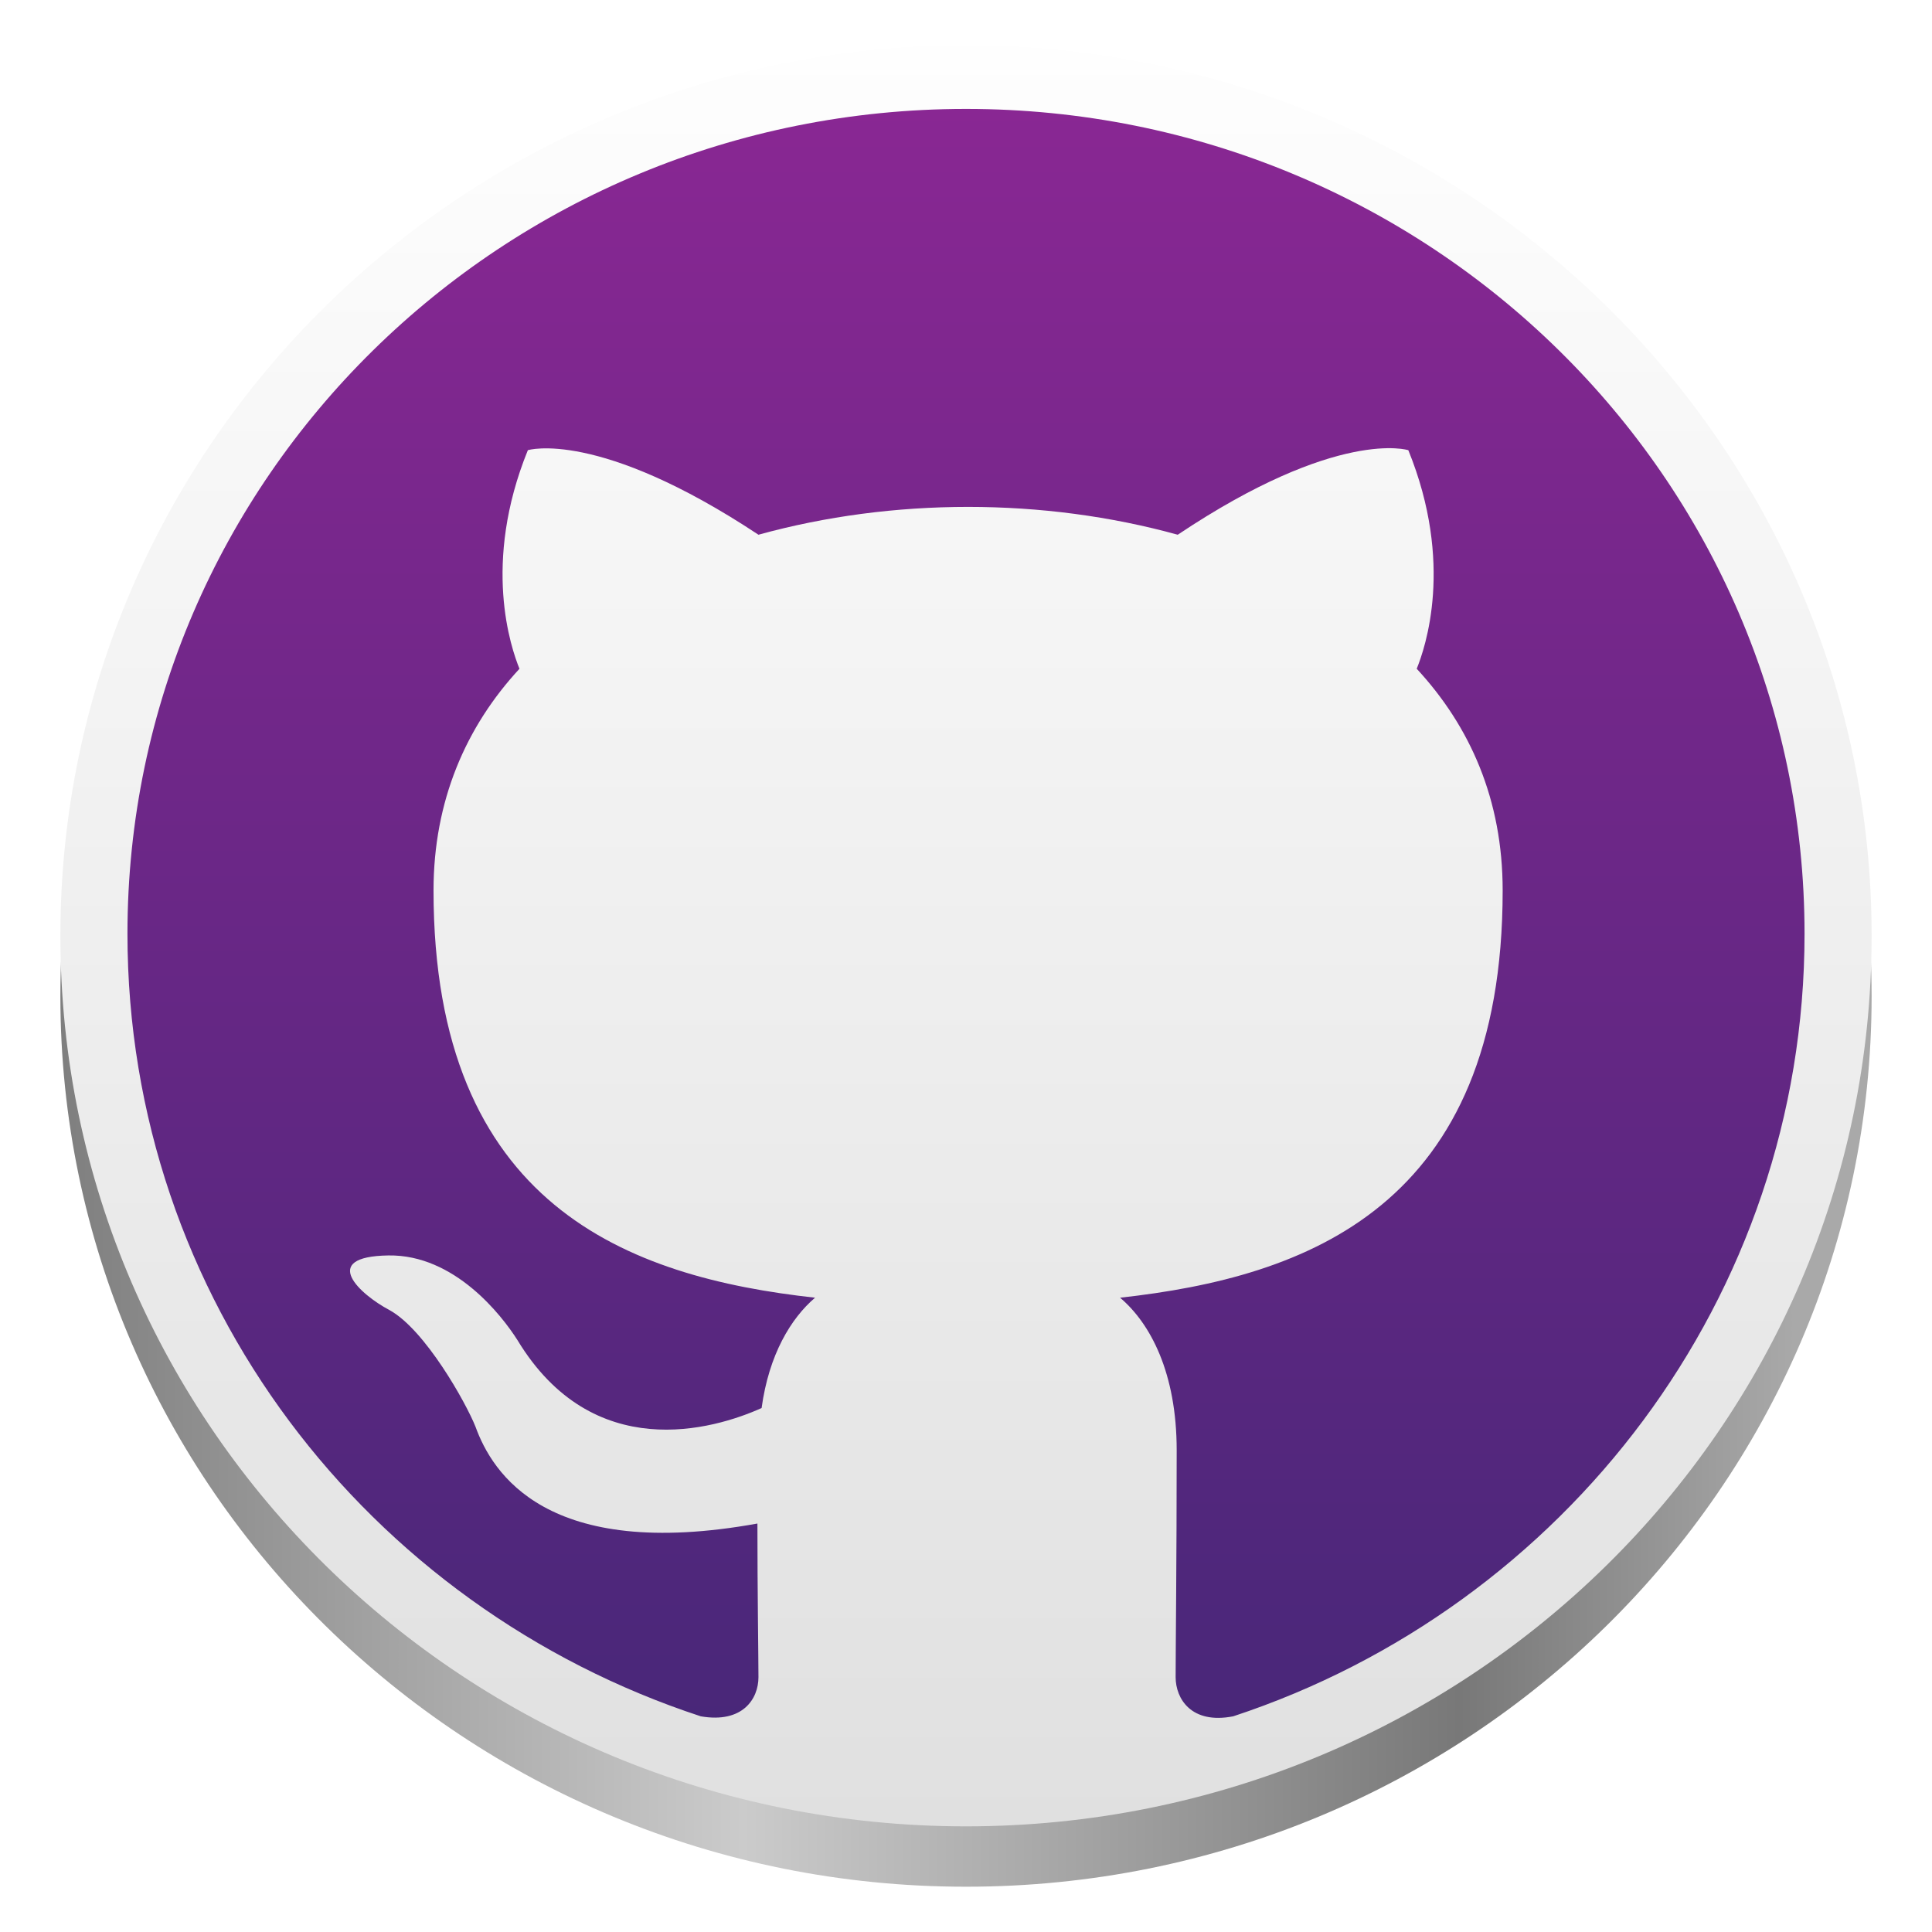
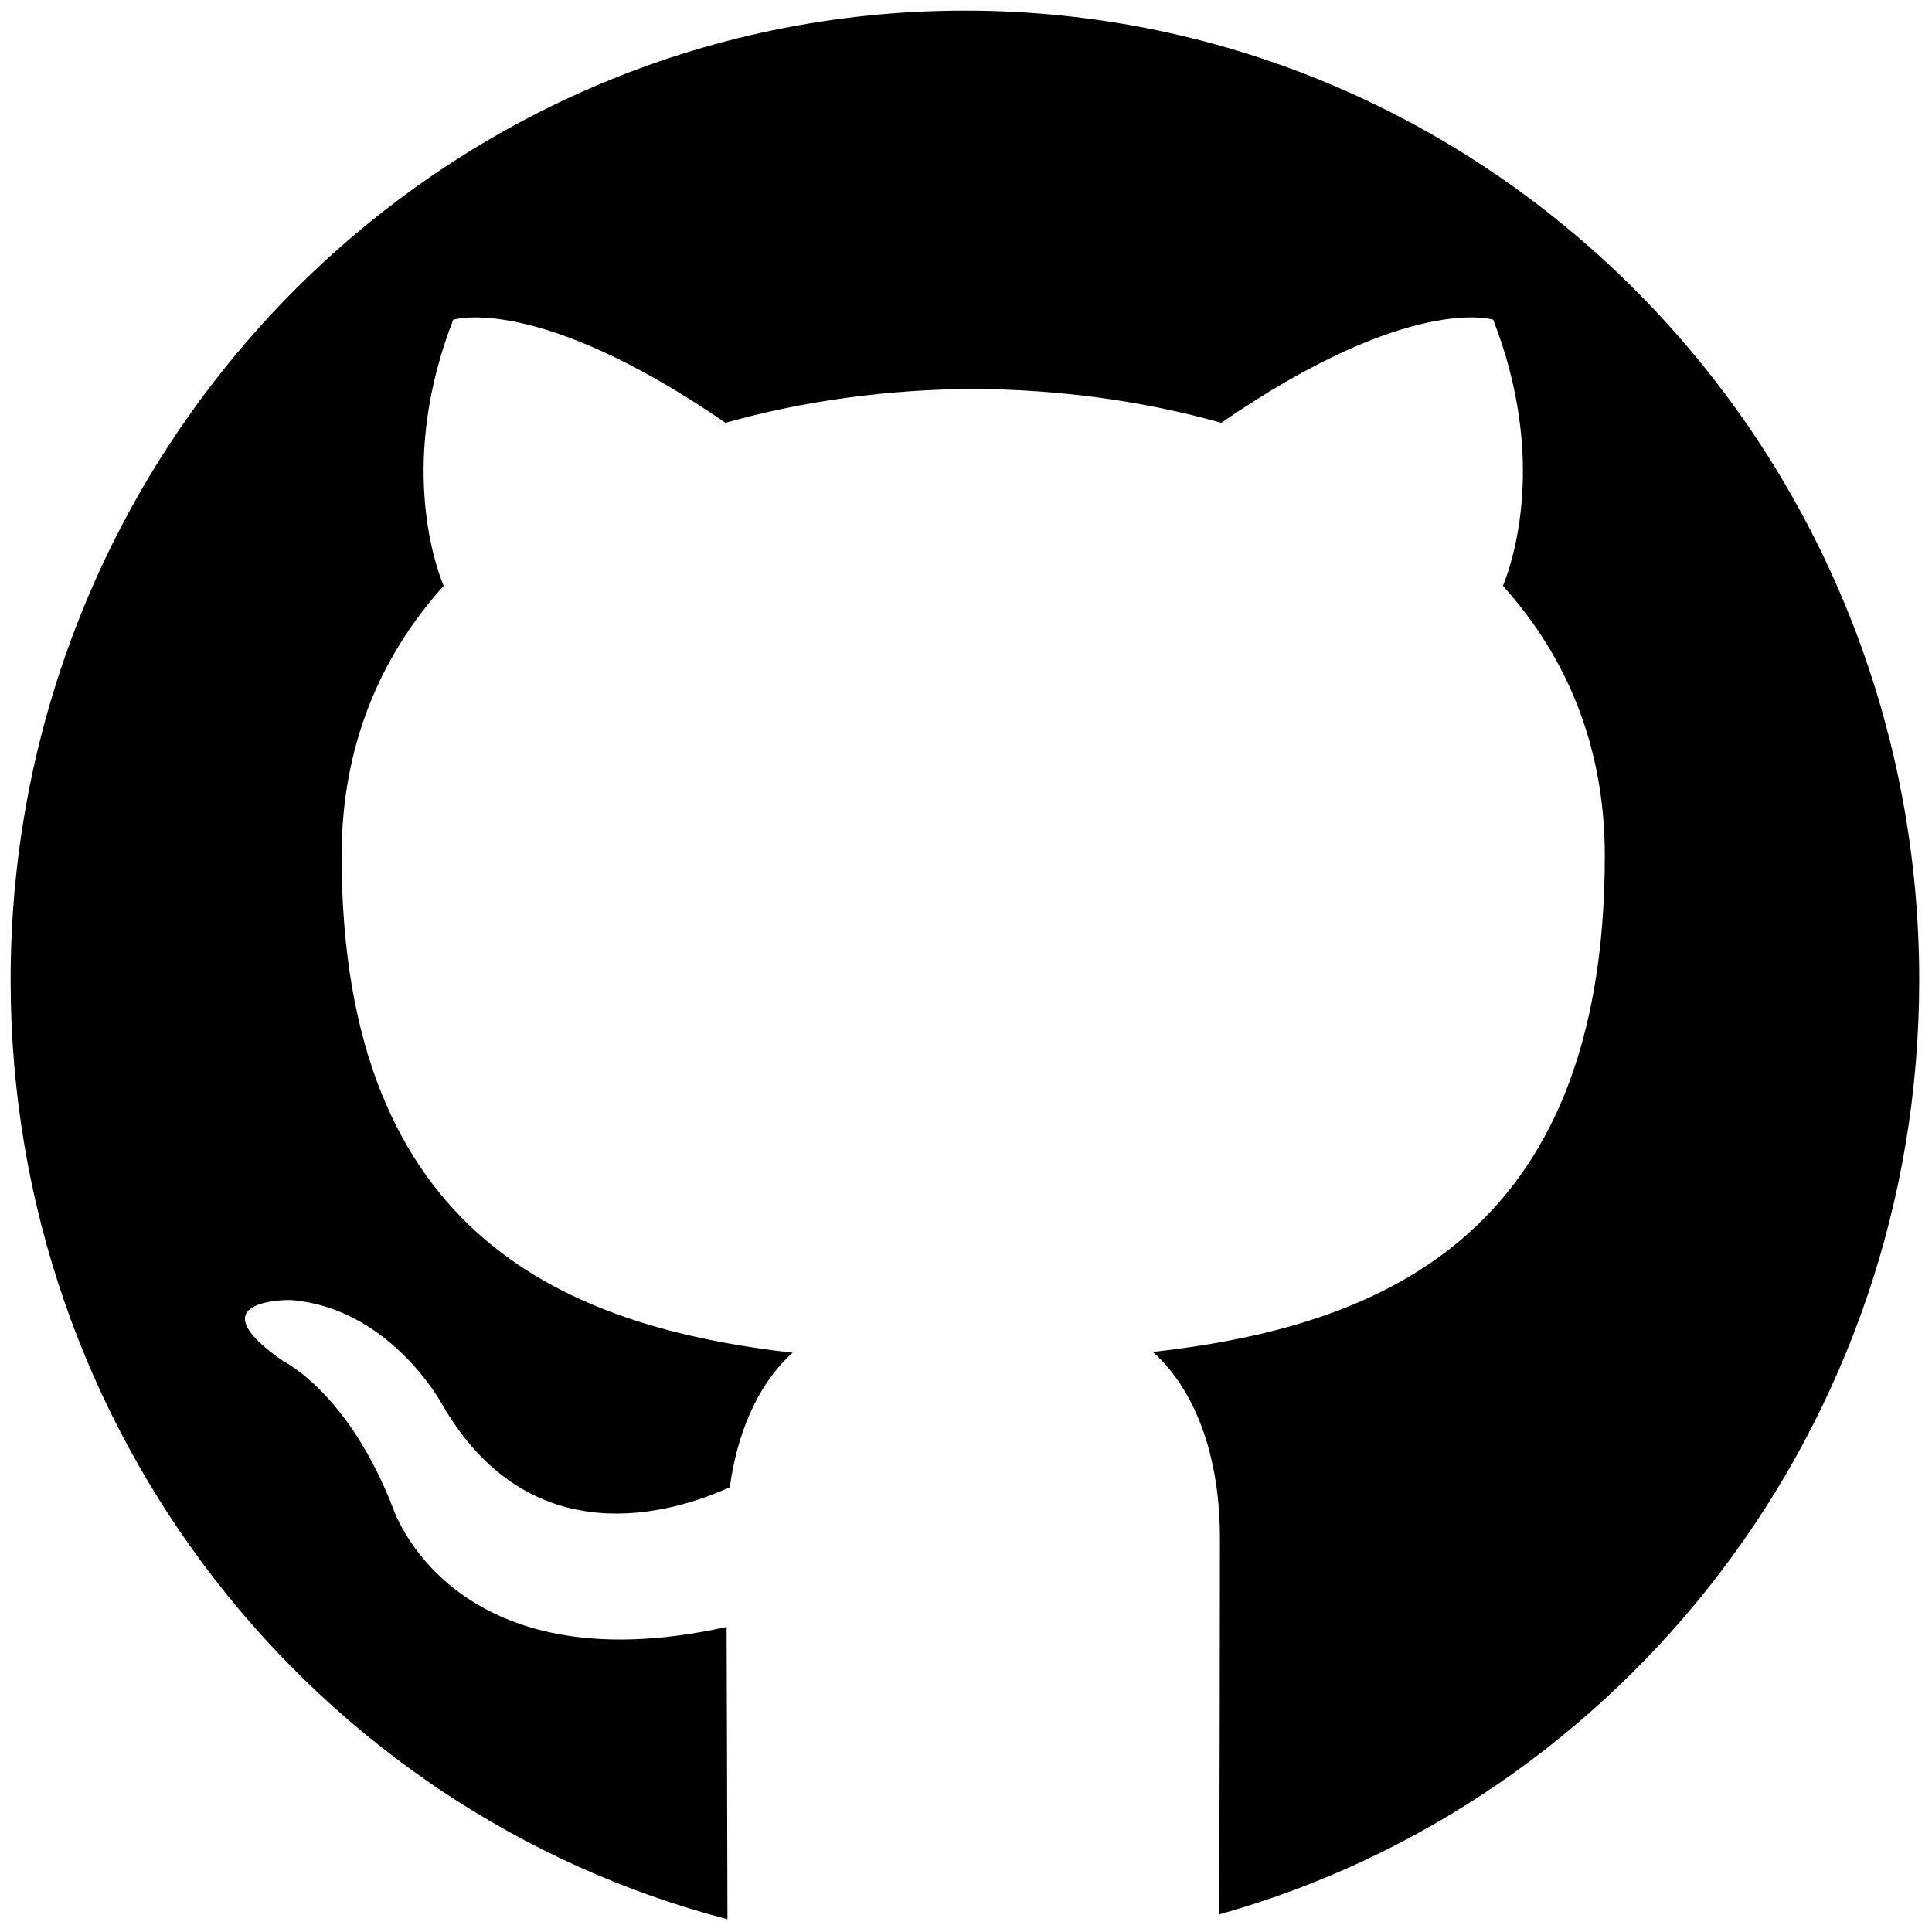
- <svg xmlns="http://www.w3.org/2000/svg" xmlns:xlink="http://www.w3.org/1999/xlink" width="128" height="128" viewBox="0 0 128 128" version="1.1" id="svg60" xml:space="preserve">
-   <defs id="defs40">
-     <linearGradient x1="64" y1="8" x2="64" y2="120" id="c" gradientUnits="userSpaceOnUse" gradientTransform="matrix(1.071429,0,0,1.053571,-4.571423,-5.428567)">
-       <stop stop-color="#FEFEFE" offset="0%" id="stop14" />
-       <stop stop-color="#E0E0E0" offset="100%" id="stop16" />
-     </linearGradient>
-     <linearGradient x1="63.226" y1="114.889" x2="63.226" y2="12.147" id="g" gradientTransform="scale(1.012249,0.9878996)" gradientUnits="userSpaceOnUse">
-       <stop stop-color="#492779" offset="0%" id="stop20" />
-       <stop stop-color="#892793" offset="100%" id="stop22" />
-     </linearGradient>
-     <path d="M12 64.034c0 23.025 14.885 42.472 35.555 49.367 2.6.456 3.575-1.105 3.575-2.47 0-1.237-.065-5.334-.065-9.692C38 103.644 34.62 98.05 33.58 95.124c-.585-1.496-3.12-6.114-5.33-7.35-1.82-.976-4.42-3.382-.065-3.447 4.095-.065 7.02 3.772 7.995 5.333 4.68 7.87 12.155 5.66 15.145 4.293.455-3.382 1.82-5.66 3.315-6.96-11.57-1.3-23.66-5.788-23.66-25.69 0-5.66 2.015-10.343 5.33-13.985-.52-1.3-2.34-6.634.52-13.79 0 0 4.355-1.365 14.3 5.334 4.16-1.17 8.58-1.756 13-1.756s8.84.586 13 1.756c9.945-6.764 14.3-5.333 14.3-5.333 2.86 7.154 1.04 12.487.52 13.788 3.315 3.642 5.33 8.26 5.33 13.984 0 19.968-12.155 24.39-23.725 25.692 1.885 1.626 3.51 4.748 3.51 9.626 0 6.96-.065 12.553-.065 14.31 0 1.365.975 2.99 3.575 2.47C101.115 106.507 116 86.995 116 64.035 116 35.284 92.73 12 64 12S12 35.285 12 64.034z" id="e" />
-     <linearGradient id="a-9" gradientUnits="userSpaceOnUse" x1="0" y1="269.463" x2="118.926" y2="269.463" gradientTransform="matrix(1,0,0,0.9833333,-4e-7,-168.0333)">
-       <stop offset="0" stop-color="#e5a50a" id="stop1" style="stop-color:#787878;stop-opacity:1;" />
-       <stop offset="0.414" stop-color="#fbdf9b" id="stop2" style="stop-color:#cbcbcb;stop-opacity:1;" />
-       <stop offset="0.813" stop-color="#e5a50a" id="stop3" style="stop-color:#787878;stop-opacity:1;" />
-       <stop offset="1" stop-color="#f8ca5b" id="stop4" style="stop-color:#a9a9a9;stop-opacity:1;" />
-     </linearGradient>
-   </defs>
-   <path d="M 124,66 C 124,98.585 97.137,125 64,125 30.863,125 4,98.585 4,66 4,33.415 30.863,7 64,7 97.137,7 124,33.415 124,66 Z m 0,0" fill="url(#a)" id="path4" style="fill:url(#a-9);stroke-width:0.992" />
-   <ellipse fill="url(#c)" cx="64" cy="62" id="circle48" style="fill:url(#c);fill-rule:evenodd;stroke-width:1.062" rx="60" ry="59" />
-   <use fill="url(#g)" xlink:href="#e" id="use52" style="fill:url(#g);fill-rule:evenodd" transform="matrix(1.068376,0,0,1.050241,-4.376068,-5.387182)" />
+ <svg xmlns="http://www.w3.org/2000/svg" version="1.1" width="256" height="256" viewBox="0 0 256 256" xml:space="preserve">
+   <g style="stroke: none; stroke-width: 0; stroke-dasharray: none; stroke-linecap: butt; stroke-linejoin: miter; stroke-miterlimit: 10; fill: none; fill-rule: nonzero; opacity: 1;" transform="translate(1.406593 1.406593) scale(2.81 2.81)">
+     <path d="M 45 0 C 20.147 0 0 20.467 0 45.714 C 0 67.034 14.367 84.944 33.802 90 c -0.013 -5.283 -0.03 -11.763 -0.04 -13.782 c -12.986 2.869 -15.726 -5.595 -15.726 -5.595 c -2.123 -5.481 -5.183 -6.939 -5.183 -6.939 c -4.236 -2.943 0.319 -2.883 0.319 -2.883 c 4.687 0.334 7.156 4.887 7.156 4.887 c 4.163 7.249 10.92 5.153 13.584 3.942 c 0.419 -3.064 1.628 -5.157 2.964 -6.341 c -10.368 -1.199 -21.268 -5.265 -21.268 -23.435 c 0 -5.177 1.824 -9.407 4.81 -12.728 c -0.485 -1.195 -2.083 -6.018 0.452 -12.55 c 0 0 3.92 -1.274 12.84 4.861 c 3.724 -1.051 7.717 -1.578 11.684 -1.596 c 3.967 0.018 7.963 0.545 11.694 1.596 c 8.91 -6.135 12.824 -4.861 12.824 -4.861 c 2.541 6.532 0.943 11.355 0.458 12.55 c 2.993 3.321 4.804 7.551 4.804 12.728 c 0 18.214 -10.92 22.223 -21.315 23.398 c 1.674 1.472 3.166 4.357 3.166 8.781 c 0 3.513 -0.016 11.601 -0.031 17.74 C 76.021 84.439 90 66.74 90 45.714 C 90 20.467 69.853 0 45 0 z" style="stroke: none; stroke-width: 1; stroke-dasharray: none; stroke-linecap: butt; stroke-linejoin: miter; stroke-miterlimit: 10; fill: rgb(0,0,0); fill-rule: nonzero; opacity: 1;" transform=" matrix(1 0 0 1 0 0) " stroke-linecap="round" />
+   </g>
</svg>
